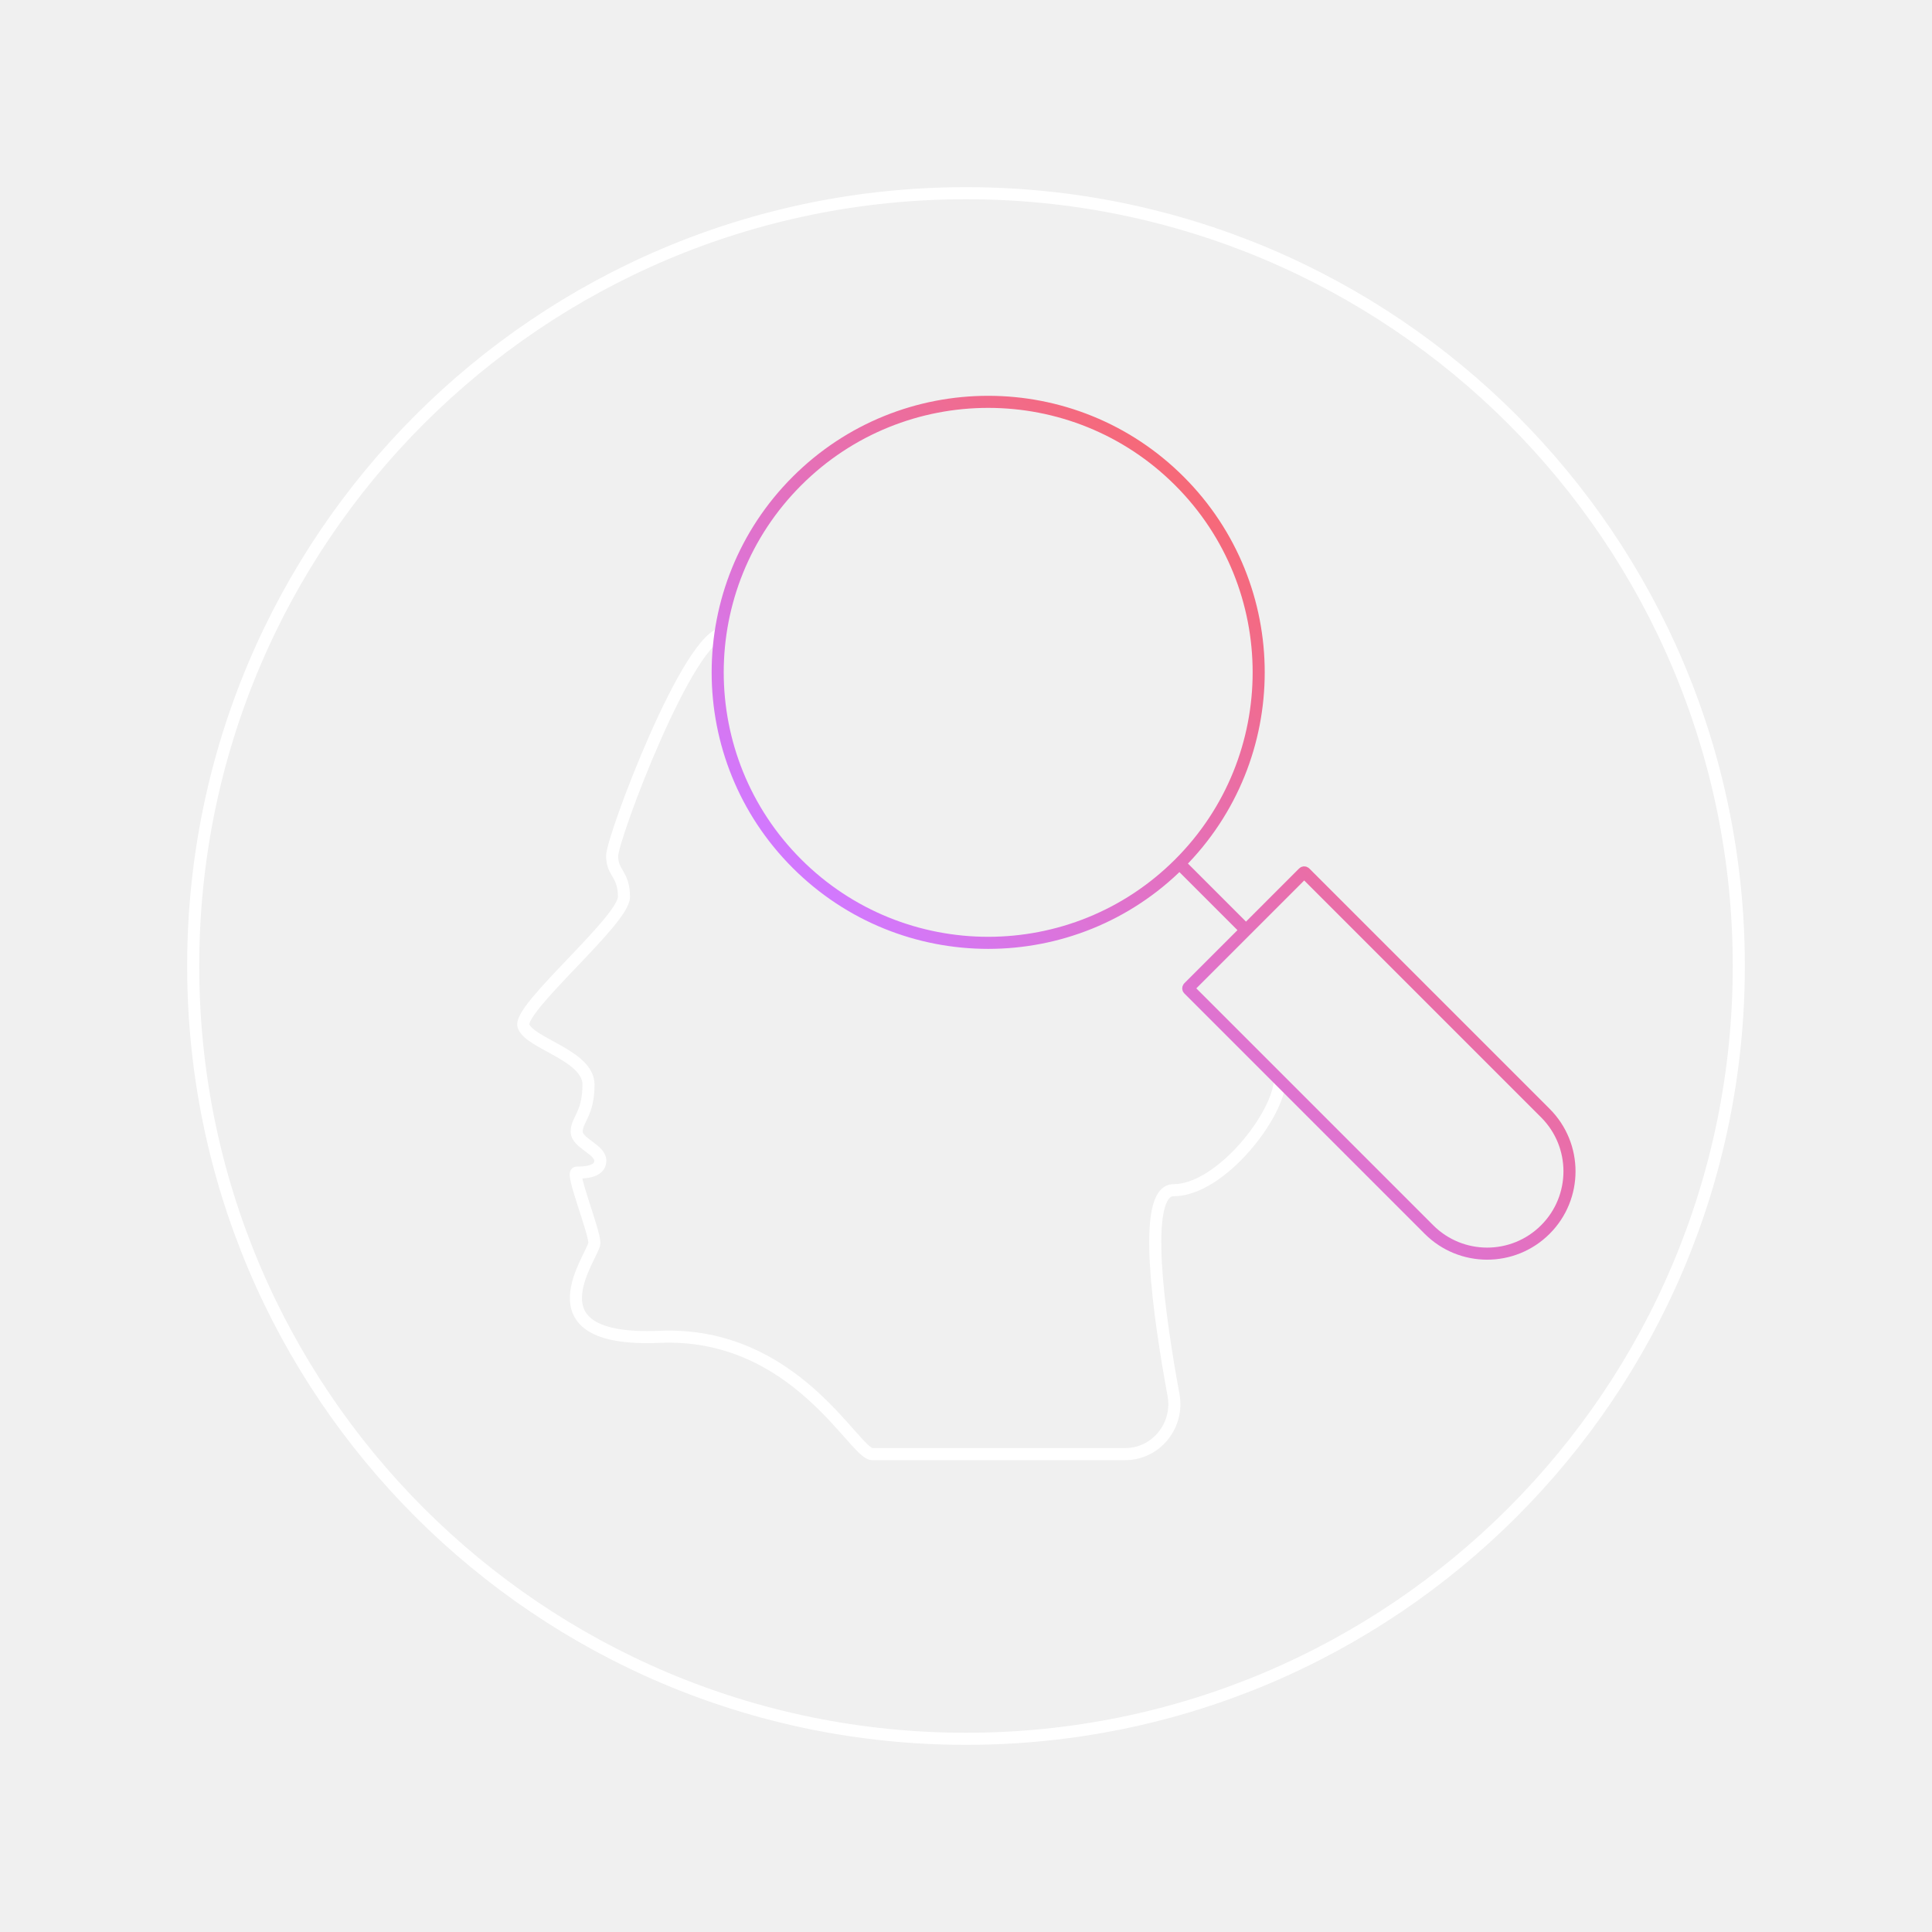
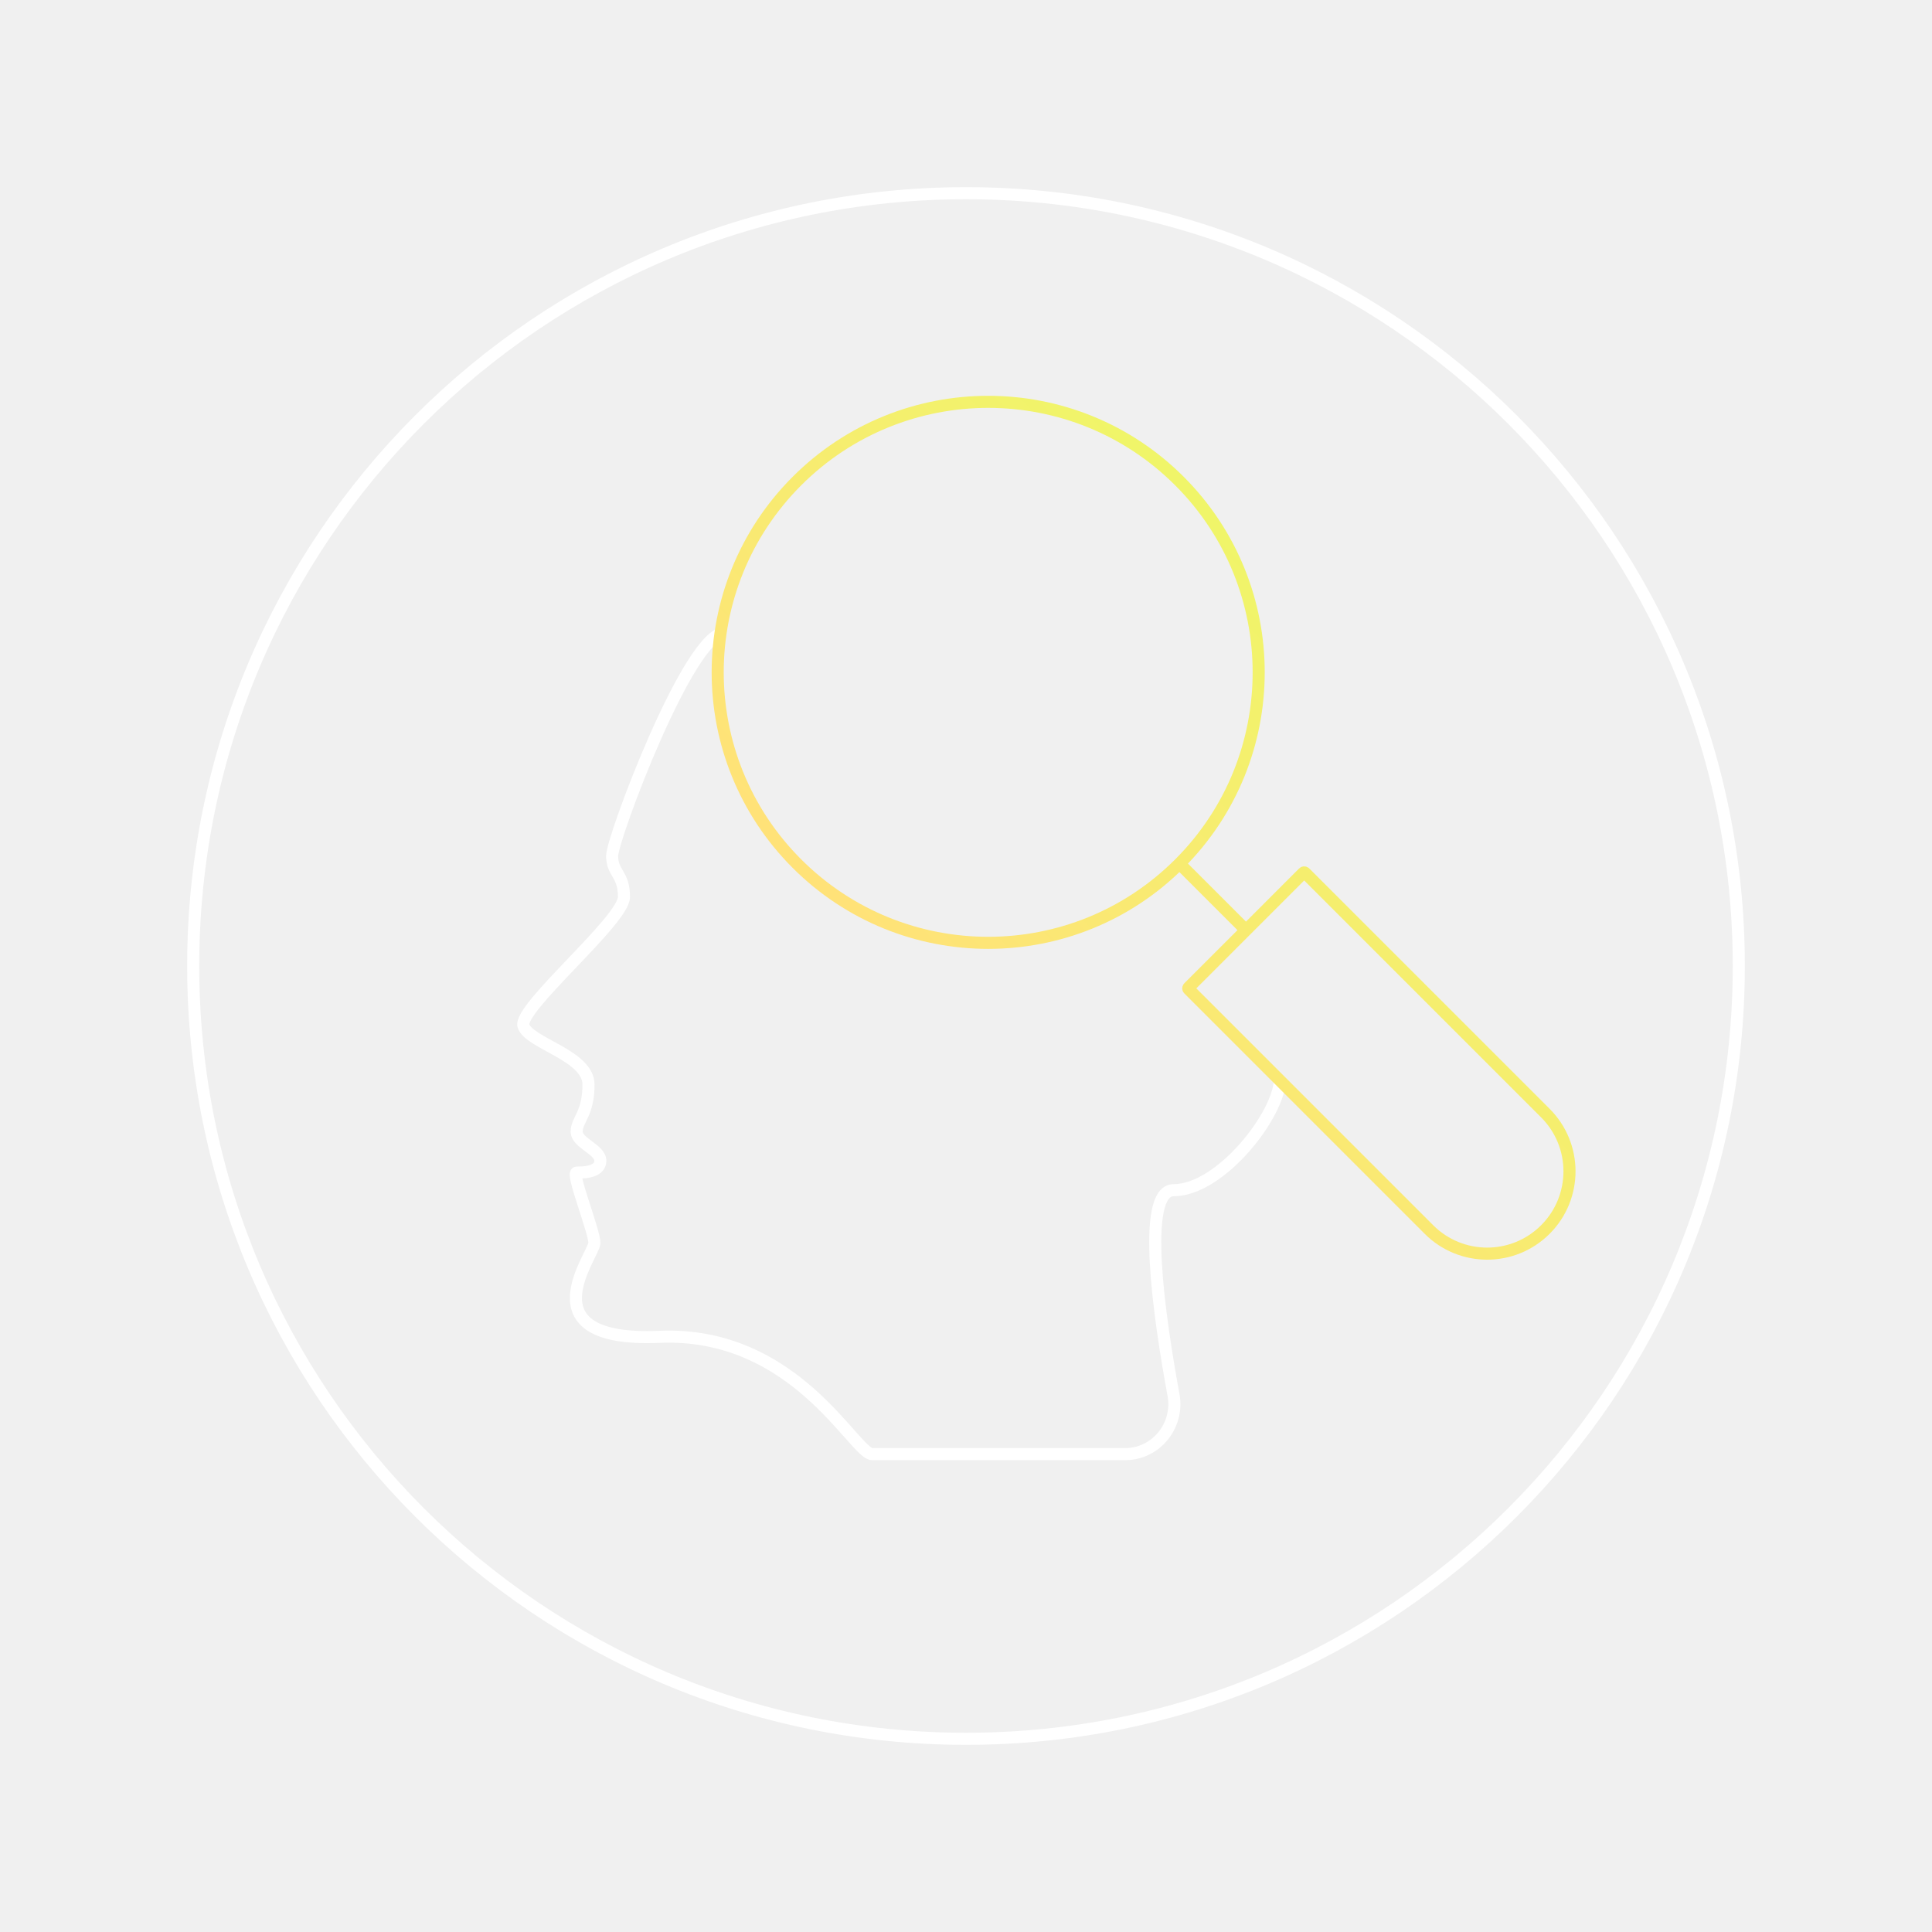
- <svg xmlns="http://www.w3.org/2000/svg" width="160" height="160" viewBox="0 0 160 160" fill="none">
-   <path d="M80 144C115.346 144 144 115.346 144 80C144 44.654 115.346 16 80 16C44.654 16 16 44.654 16 80C16 115.346 44.654 144 80 144Z" stroke="white" />
-   <path d="M106 89.338C106 92.252 101.106 98.567 97.19 98.567C94.474 98.567 95.998 109.088 97.186 115.531C97.65 118.05 95.742 120.424 93.18 120.424C85.942 120.424 73.273 120.424 72.229 120.424C70.761 120.424 65.867 110.224 54.61 110.71C43.353 111.195 49.226 103.91 49.226 102.938C49.226 101.967 47.269 97.109 47.758 97.109C48.247 97.109 49.716 97.109 49.716 96.138C49.716 95.167 47.758 94.681 47.758 93.71C47.758 92.738 48.737 92.252 48.737 89.824C48.737 87.395 43.842 86.424 43.353 84.967C42.864 83.51 51.673 76.224 51.673 74.281C51.673 72.338 50.694 72.338 50.694 70.881C50.694 69.424 57.057 52.424 59.994 52.424" stroke="white" />
+ <svg xmlns="http://www.w3.org/2000/svg" width="160px" height="160px" viewBox="0 0 160 160" fill="none" transform="rotate(0) scale(1, 1)">
+   <path d="M80 144C115.346 144 144 115.346 144 80C144 44.654 115.346 16 80 16C44.654 16 16 44.654 16 80C16 115.346 44.654 144 80 144Z" stroke="#ffffff" />
+   <path d="M106 89.338C106 92.252 101.106 98.567 97.19 98.567C94.474 98.567 95.998 109.088 97.186 115.531C97.65 118.05 95.742 120.424 93.18 120.424C85.942 120.424 73.273 120.424 72.229 120.424C70.761 120.424 65.867 110.224 54.61 110.71C43.353 111.195 49.226 103.91 49.226 102.938C49.226 101.967 47.269 97.109 47.758 97.109C48.247 97.109 49.716 97.109 49.716 96.138C49.716 95.167 47.758 94.681 47.758 93.71C47.758 92.738 48.737 92.252 48.737 89.824C48.737 87.395 43.842 86.424 43.353 84.967C42.864 83.51 51.673 76.224 51.673 74.281C51.673 72.338 50.694 72.338 50.694 70.881C50.694 69.424 57.057 52.424 59.994 52.424" stroke="#ffffff" />
  <path d="M97.678 71.521C106.426 62.773 106.426 48.589 97.678 39.84C88.93 31.092 74.746 31.092 65.997 39.84C57.249 48.589 57.249 62.773 65.997 71.521C74.746 80.269 88.93 80.269 97.678 71.521ZM97.678 71.521L103.188 77.031M103.188 77.031L98.435 81.783C98.397 81.821 98.397 81.882 98.435 81.92L118.339 101.824C121.002 104.487 125.318 104.487 127.981 101.824C130.644 99.162 130.644 94.845 127.981 92.182L108.077 72.278C108.039 72.24 107.978 72.24 107.94 72.278L103.188 77.031Z" stroke="url(#paint0_linear_172_1025)" />
  <defs>
    <linearGradient id="paint0_linear_172_1025" x1="112.829" y1="54.992" x2="81.149" y2="86.672" gradientUnits="userSpaceOnUse">
-       <stop stop-color="#F66979" />
-       <stop offset="1" stop-color="#D278FE" />
+       <stop stop-color="#f0f569" data-originalstopcolor="#f0f569" />
+       <stop offset="1" stop-color="#ffe278" data-originalstopcolor="#ffe278" />
    </linearGradient>
  </defs>
</svg>
